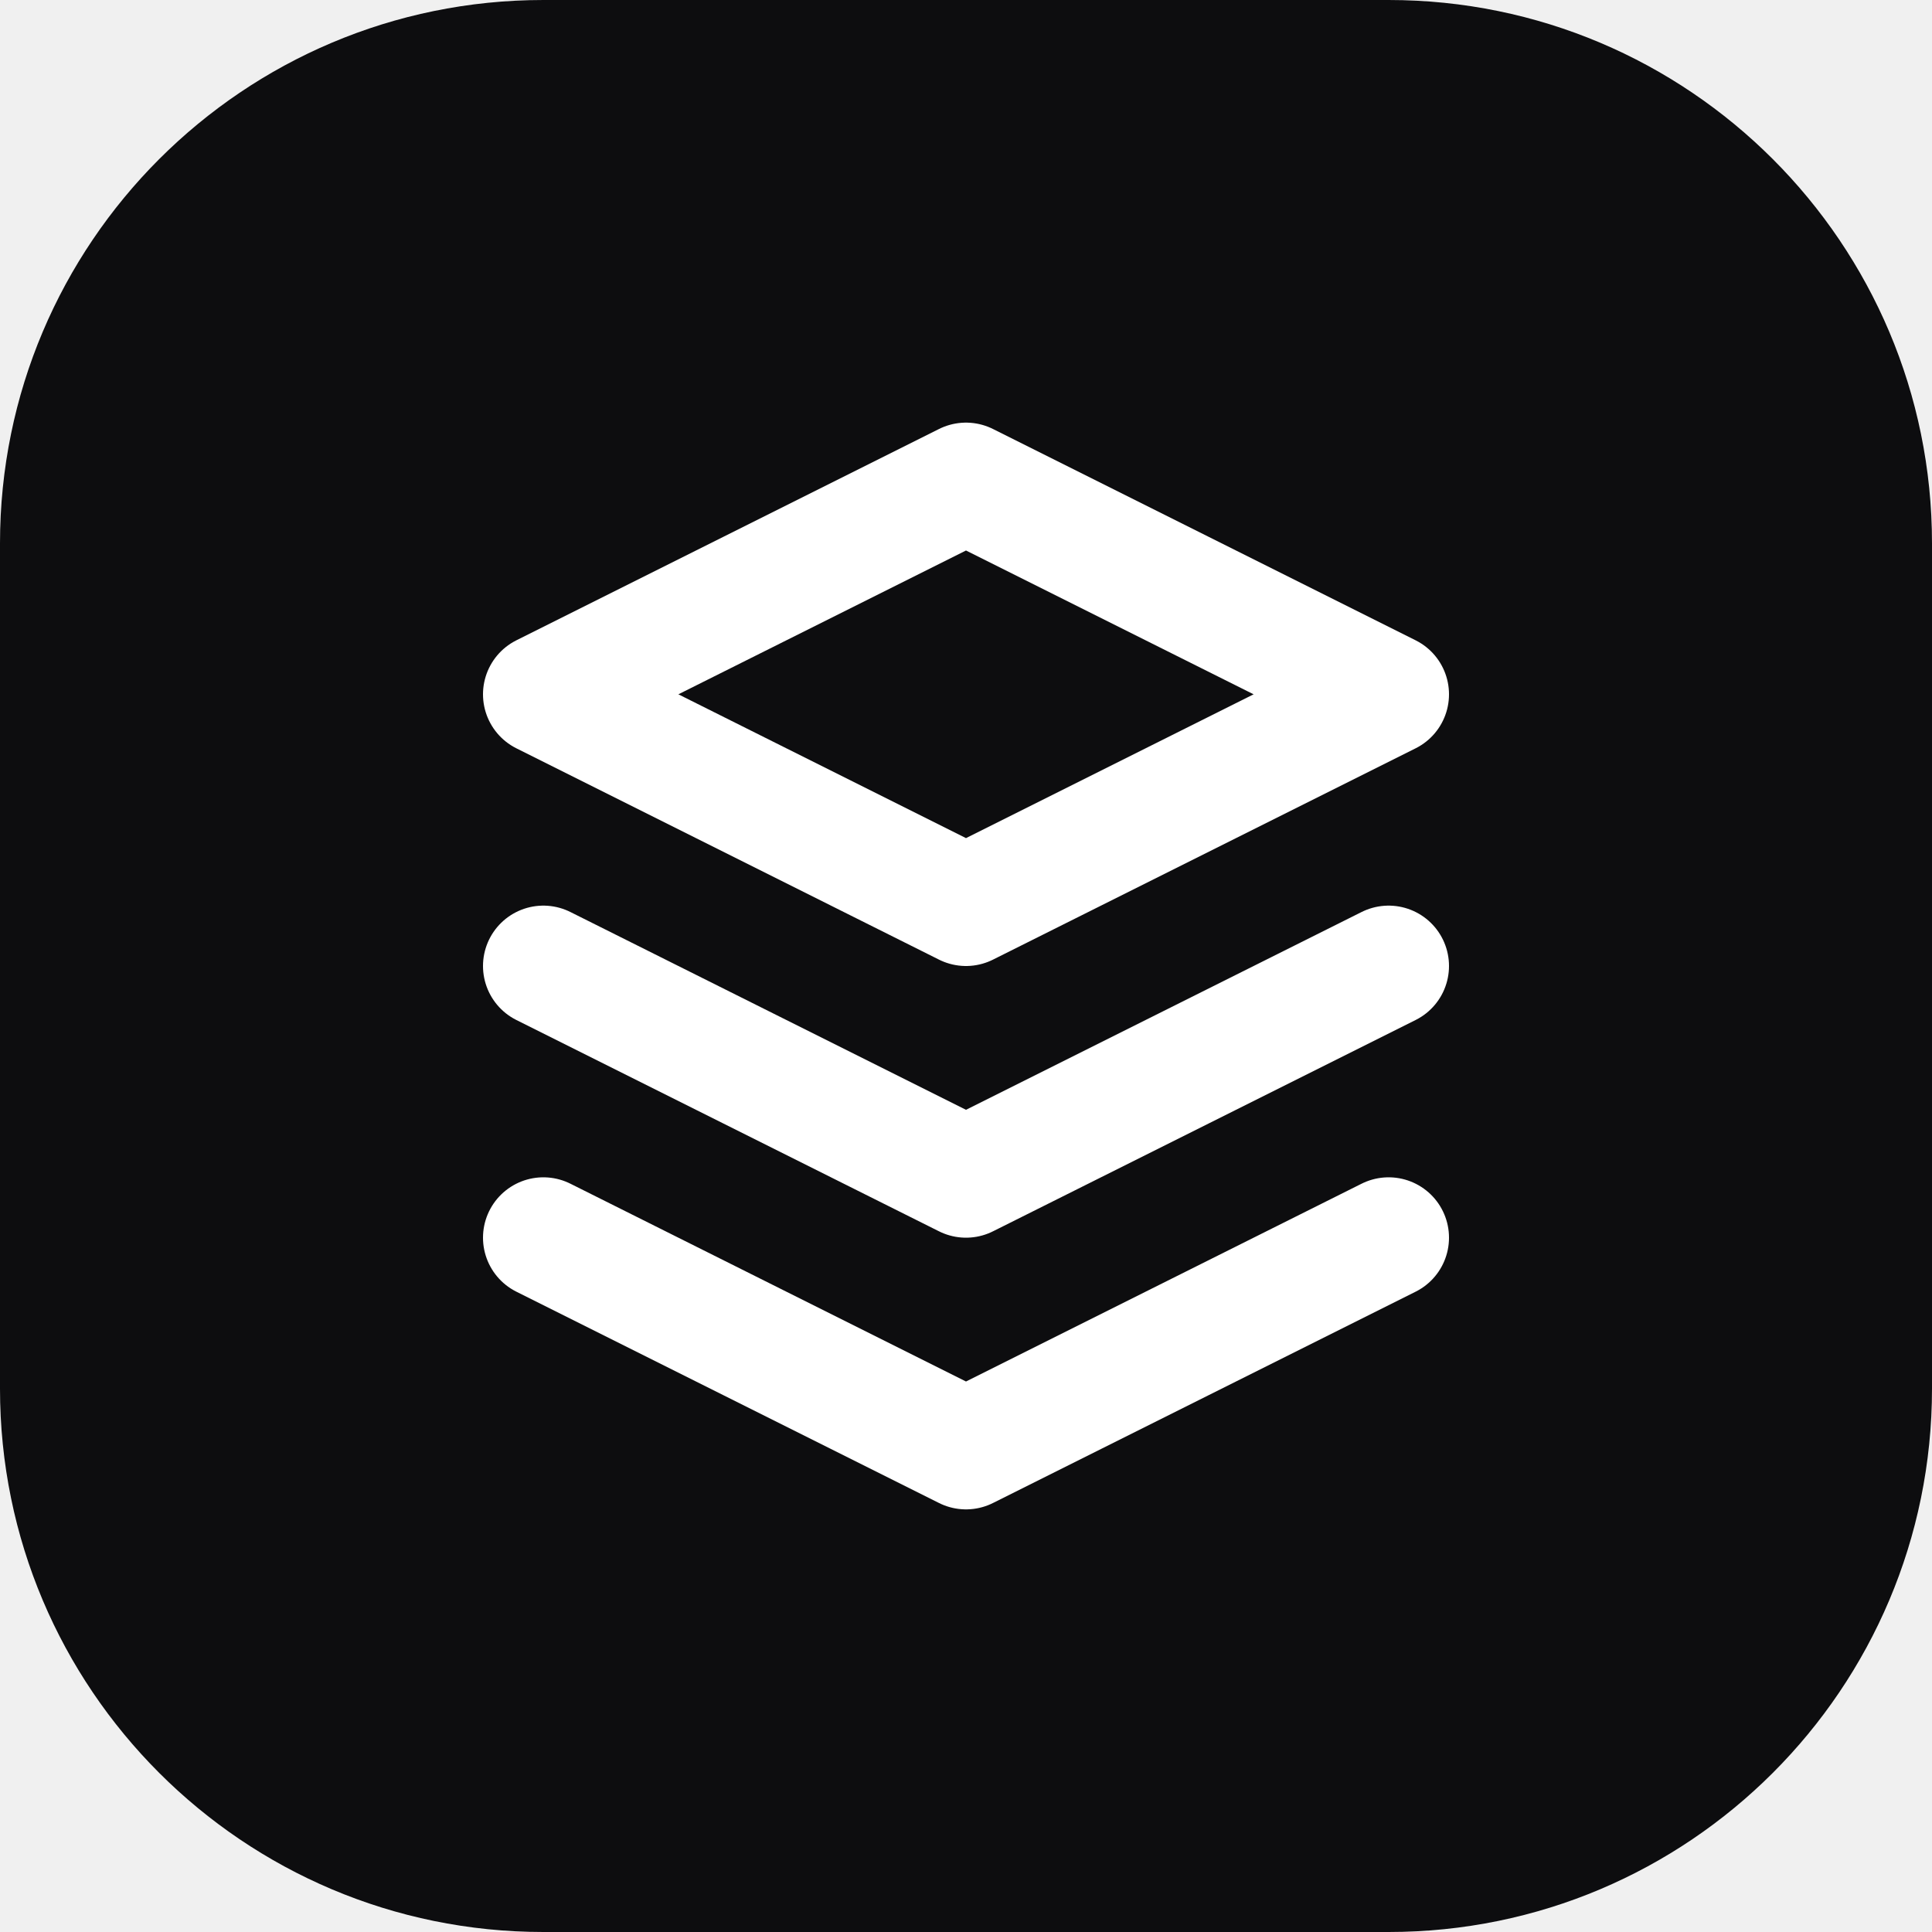
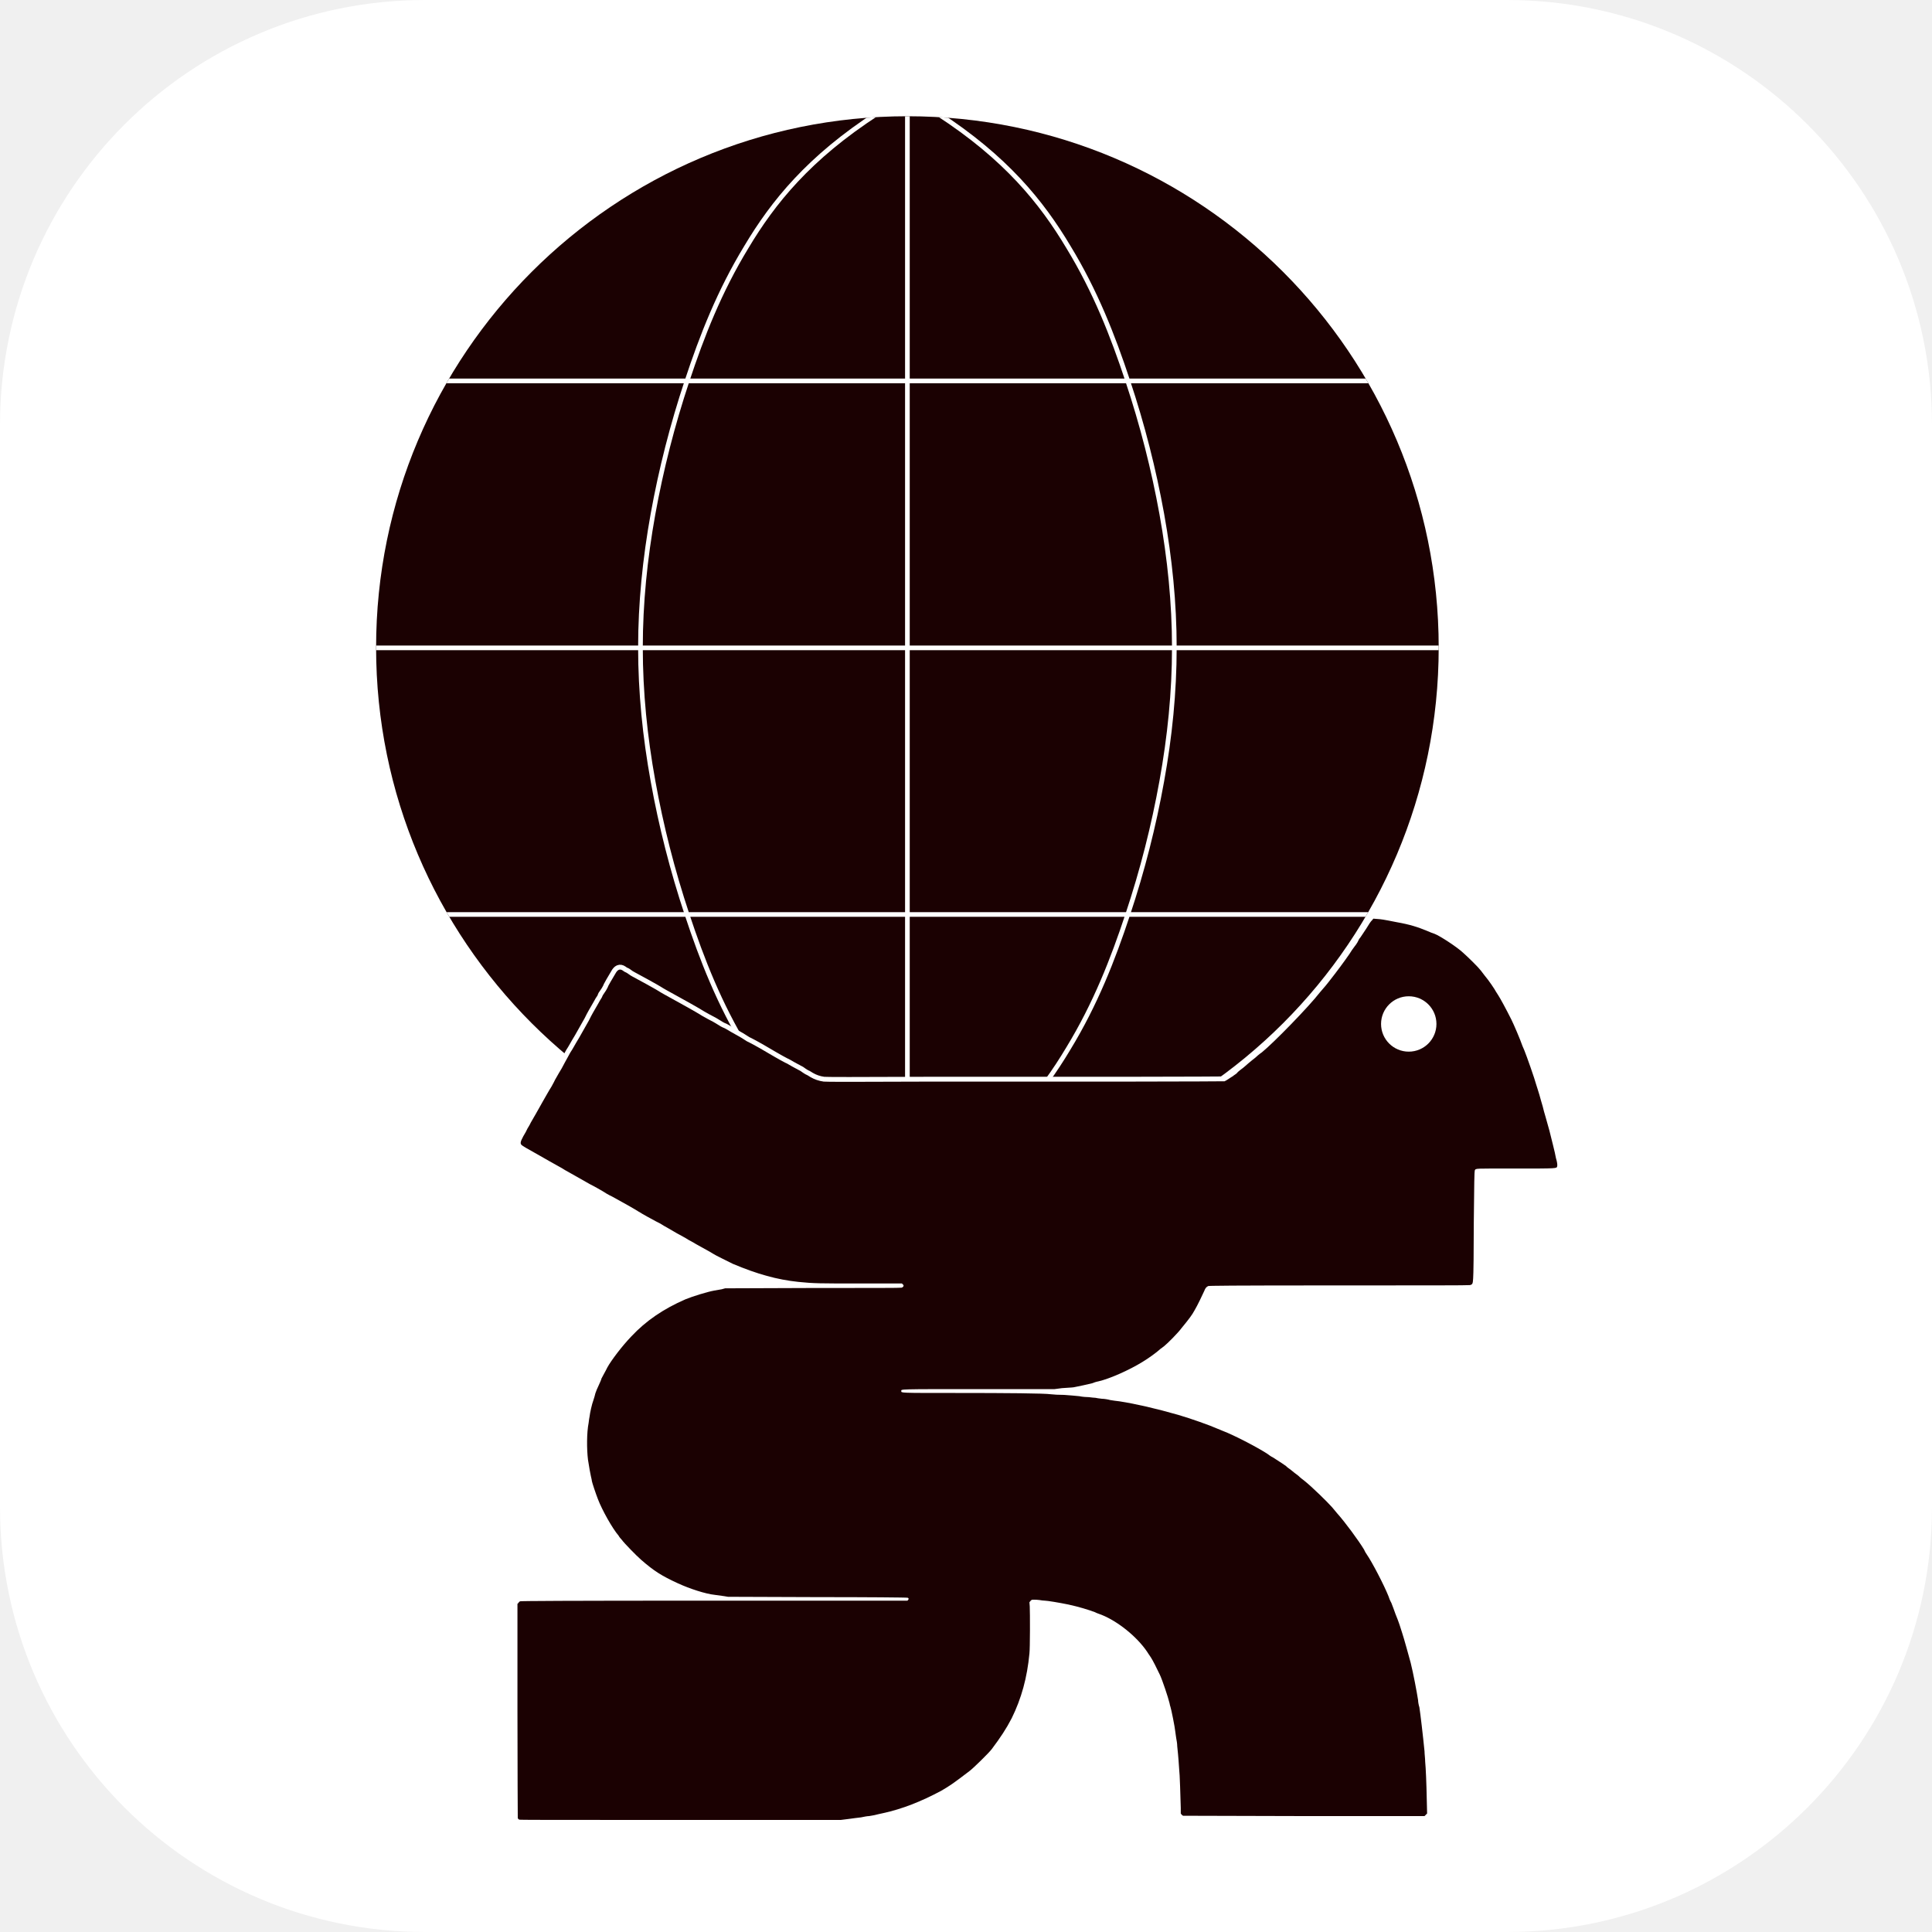
- <svg xmlns="http://www.w3.org/2000/svg" viewBox="0 0 32 32" width="96" height="96">
-   <rect width="32" height="32" rx="9" fill="#0d0d0f" />
-   <path d="M9 11.5 16 8l7 3.5-7 3.5-7-3.5Z M9 16l7 3.5 7-3.5 M9 20.5 16 24l7-3.5" fill="none" stroke="#fff" stroke-width="2" stroke-linecap="round" stroke-linejoin="round" />
+ <svg xmlns="http://www.w3.org/2000/svg" viewBox="66 72 600 600" width="96" height="96">
+   <rect x="66" y="72" width="600" height="600" rx="132" fill="#fff" />
+   <clipPath id="clip">
+     <circle cx="347.8" cy="273.1" r="165" />
+   </clipPath>
+   <circle id="globe" cx="347.8" cy="273.1" r="165" fill="#1b0102" />
+   <path id="grid" clip-path="url(#clip)" fill="none" stroke="#fff" stroke-width="1.45" d="M181.8 190.3H513.8M181.8 273.2H513.8M181.8 356H513.8M347.8 107.2V439.1M338.5 107.2C317.2 121 306.1 134.8 297.8 148.7C289.4 162.5 284 176.3 279.4 190.2C274.8 204 271.3 217.8 268.8 231.6C266.3 245.5 264.9 259.3 264.9 273.1C264.9 287 266.3 300.8 268.8 314.6C271.3 328.5 274.8 342.3 279.4 356.1C284 370 289.4 383.8 297.8 397.6C306.1 411.5 317.2 425.3 338.5 439.1M357.1 107.2C378.4 121 389.5 134.8 397.8 148.7C406.2 162.5 411.6 176.3 416.2 190.2C420.8 204 424.3 217.8 426.8 231.6C429.3 245.5 430.7 259.3 430.7 273.1C430.7 287 429.3 300.8 426.8 314.6C424.3 328.5 420.8 342.3 416.2 356.1C411.6 370 406.2 383.8 397.8 397.6C389.5 411.5 378.4 425.3 357.1 439.1" />
+   <path id="figure" fill="#1b0102" stroke="#fff" stroke-width="3" paint-order="stroke" d="M227.2 637.1C227.1 637 226.9 636.8 226.8 636.7C226.8 636.5 226.7 621.5 226.7 603.2L226.7 570.1L227 569.8C227.1 569.6 227.3 569.4 227.5 569.3C227.8 569.2 240.3 569.1 287.8 569.1L347.8 569.1L348 568.9C348.3 568.6 348.2 568.3 347.9 568.2C347.8 568.1 335.2 568 319.9 568L292.1 567.9L290.9 567.7C290.2 567.6 288.9 567.4 288 567.3C285.1 567 280.2 565.4 276.5 563.7C271.5 561.4 269.1 559.9 265.1 556.4C263.8 555.3 259.8 551.2 259.1 550.2C258.8 549.9 258.3 549.3 258.1 548.9C256.2 546.7 253 541 251.7 537.6C251 535.8 249.9 532.5 249.8 531.9C249.8 531.6 249.6 530.9 249.5 530.4C249.3 529.6 249 527.8 248.6 525.3C248.2 522 248.2 516.9 248.8 513.9C248.9 513.2 249 512.2 249.1 511.9C249.2 510.9 249.8 508.1 250.3 506.8C250.5 506.2 250.8 505.2 250.9 504.7C251.1 504.1 251.5 503.1 251.9 502.3C252.2 501.6 252.7 500.6 252.8 500.1C253 499.7 253.4 499 253.6 498.6C253.9 498.1 254.3 497.3 254.6 496.7C255.8 494.5 259.2 490 262.1 487C266.6 482.2 272 478.5 278.9 475.5C281.1 474.6 285.6 473.2 287.8 472.8C288.4 472.7 289.4 472.5 290.1 472.4L291.2 472.1L318.4 472C336.7 472 345.7 472 346 471.9C346.6 471.7 346.8 471.2 346.4 470.9L346.1 470.6L333.5 470.6C320.6 470.6 318.7 470.6 313.9 470.1C307.3 469.4 301.2 467.7 293.6 464.5C292.6 464 287.9 461.7 287.7 461.5C287.6 461.4 286.8 461 286 460.5C283.6 459.2 282.7 458.7 282.2 458.4C281.9 458.2 280.9 457.6 279.9 457.1C279 456.5 277.3 455.6 276.2 455C275.2 454.4 273.8 453.6 273.1 453.2C272.5 452.9 271.7 452.4 271.4 452.2C271.2 452.1 270.4 451.6 269.7 451.3C268.2 450.5 265.8 449.2 264.2 448.2C262.1 446.9 259.9 445.7 256.1 443.6C255 443.1 253.7 442.3 253.1 441.9C252.4 441.5 250.7 440.5 249.1 439.7C246 437.9 242.7 436.1 241.5 435.4C241.1 435.1 240 434.5 239.1 434C238.2 433.5 237.1 432.9 236.6 432.6C236.2 432.4 234.9 431.6 233.8 431C229.5 428.6 228.3 427.9 228 427.6C227.5 427.1 227.6 426.6 228.5 424.9C229 424.1 229.6 423 229.8 422.5C230.1 422 230.6 421.2 230.8 420.7C231.1 420.2 231.8 419 232.3 418.1C232.9 417.1 233.8 415.4 234.5 414.2C235.1 413.1 235.9 411.8 236.1 411.4C236.4 410.9 236.9 410 237.3 409.4C237.7 408.7 238 408.1 238 408.1C238 408 238.5 407.1 239.6 405.2C240 404.6 240.8 403.2 241.4 402C242.1 400.8 242.8 399.4 243.1 398.9C243.4 398.5 243.9 397.6 244.2 397.1C244.5 396.6 245.2 395.3 245.9 394.2C247.3 391.8 247.9 390.6 248.9 388.9C249.3 388.1 249.8 387.1 250.1 386.6C250.4 386.1 251.1 384.9 251.6 384C252.1 383.1 252.6 382.2 252.7 382.1C252.8 382 253 381.6 253.2 381.1C253.5 380.7 253.9 380 254.2 379.6C254.4 379.2 254.8 378.6 254.9 378.2C255.2 377.6 255.8 376.6 257.1 374.4C257.8 373.1 258.5 372.8 259.4 373.4C259.6 373.6 260.1 373.9 260.6 374.1C261 374.4 261.4 374.6 261.5 374.7C261.7 374.9 261.9 375 266.7 377.6C268.5 378.6 270.1 379.5 270.4 379.7C271.3 380.3 272.8 381.1 274.6 382.1C276.8 383.3 282.4 386.4 284.1 387.5C285 388 286.2 388.7 287.6 389.4C288.1 389.7 288.8 390.1 289.1 390.3C289.5 390.6 290.1 390.9 290.5 391.1C290.9 391.2 291.5 391.6 291.9 391.8C292.2 392 293.4 392.7 294.5 393.3C295.6 393.9 296.8 394.6 297.2 394.9C297.6 395.2 298.3 395.6 298.8 395.8C299.2 396 300.7 396.8 302.1 397.6C304.8 399.2 308.4 401.3 309.8 402C310.3 402.2 311.3 402.8 312 403.2C312.8 403.6 313.4 404 313.5 404C313.5 404 314 404.3 314.6 404.6C315.1 405 315.8 405.4 316.1 405.6C316.4 405.7 317.1 406.1 317.7 406.5C318.9 407.2 320.3 407.7 321.8 407.9C322.6 408 330.5 408 355.7 407.9C373.7 407.9 401.4 407.9 417.2 407.9C435.1 407.9 446 407.8 446.3 407.8C446.5 407.7 447.1 407.4 447.5 407.1C447.9 406.8 448.6 406.4 448.9 406.2C449.2 405.9 449.8 405.6 450.1 405.3C450.3 405 450.9 404.5 451.3 404.2C451.7 403.9 452.4 403.4 452.8 403C453.2 402.6 454.1 401.9 454.8 401.3C455.5 400.8 456.3 400.1 456.6 399.8C456.9 399.5 457.5 399.1 457.9 398.8C461.6 395.8 472.5 384.6 475.9 380.2C476.7 379.3 477.5 378.3 477.7 378.1C478.1 377.6 478.7 376.9 480.6 374.4C482.6 371.8 485.2 368.2 485.9 367C486.1 366.7 486.5 366.2 486.7 365.9C486.9 365.7 487.3 365.1 487.6 364.6C487.8 364.1 488.2 363.4 488.5 363.1C488.7 362.8 489.5 361.6 490.3 360.4C491 359.2 491.8 358 492.1 357.8L492.5 357.3L493.8 357.4C495 357.5 495.3 357.5 499.8 358.4C503.8 359.1 506.3 359.9 509.2 361.1C510.1 361.5 511.1 361.9 511.5 362C513.1 362.6 518.5 366.1 520.4 367.9C522.2 369.5 525.3 372.6 525.7 373.2C526 373.5 526.6 374.4 527.1 375C528.3 376.4 530.2 379.2 530.6 380C530.8 380.3 531.1 380.8 531.3 381.1C531.9 382 533.8 385.5 535.4 388.7C536.1 390.1 538.2 395 538.8 396.8C539 397.2 539.2 397.8 539.4 398.2C540.1 399.9 542.6 407 543.1 408.9C543.3 409.6 543.8 411 544.1 412.1C544.4 413.1 544.8 414.7 545.1 415.6C545.3 416.5 545.7 417.9 546 418.9C547.1 422.7 547.3 423.5 548.3 427.6C548.7 429.2 549.1 430.9 549.2 431.6C549.6 432.9 549.7 433.8 549.6 434.2C549.4 434.9 549.8 434.9 536.7 434.9C523.6 434.9 524.4 434.8 524 435.5C523.9 435.8 523.8 439.3 523.7 451.6C523.7 460.3 523.6 468.1 523.5 469C523.4 470.7 523.3 470.9 522.5 471.1C522.2 471.2 508.4 471.2 481.8 471.2C447.1 471.2 441.4 471.3 441.2 471.4C440.6 471.7 440.3 472.1 440 472.9C439.6 473.8 437.8 477.6 437 478.9C436.2 480.4 435.2 481.7 432.9 484.5C431.8 486 428.6 489.2 427.6 490C427.4 490.1 426.9 490.6 426.4 490.9C425.1 492.1 422.7 493.8 420.9 494.9C416.7 497.5 410.6 500.2 407.1 501C406.5 501.1 405.6 501.4 405.1 501.6C404.6 501.7 403.4 502 402.5 502.2C401.6 502.4 400.5 502.6 400.1 502.7C399.7 502.8 399.1 502.9 398.8 502.9C398.5 502.9 397.1 503 395.8 503.1L393.5 503.4L369.9 503.4C344.6 503.4 345.9 503.4 345.9 504C345.9 504.6 345.3 504.6 362.7 504.6C378.9 504.6 390.3 504.7 392.4 505C393.1 505.1 394.9 505.2 396.5 505.2C398.1 505.3 400.2 505.5 401.2 505.6C402.1 505.8 403.5 505.9 404.2 505.9C405 506 405.8 506.1 406.2 506.1C406.5 506.2 407.4 506.3 408.2 506.4C408.9 506.4 410.1 506.6 410.8 506.8C411.4 506.9 412.7 507.1 413.7 507.2C418.8 508 424.9 509.4 431.9 511.4C435.7 512.5 441.9 514.7 444.1 515.7C444.5 515.9 445.2 516.1 445.8 516.4C449 517.6 456.2 521.3 459.6 523.5C460 523.8 460.8 524.4 461.3 524.6C463.9 526.3 464.9 526.9 465.4 527.3C465.6 527.6 466.4 528.1 466.9 528.5C467.5 529 468.5 529.8 469.2 530.3C469.8 530.9 470.6 531.5 471 531.8C473.4 533.7 478.3 538.5 479.7 540.1C480.1 540.6 480.8 541.4 481.2 541.9C483.8 544.8 487.9 550.4 489.6 553.2C489.8 553.7 490.2 554.4 490.5 554.8C492.1 557.1 495.8 564.2 497.2 567.7C497.3 568.1 497.7 569.1 498.1 569.8C498.4 570.6 499 572.1 499.4 573.3C499.9 574.5 500.3 575.6 500.4 575.9C500.5 576.2 500.8 577 501 577.7C501.2 578.4 501.7 579.8 502 580.9C502.6 582.9 502.9 584.1 504.1 588.4C504.9 591.6 506 597.4 506.4 600C506.4 600.6 506.6 601.6 506.8 602.2C507.1 604.1 507.9 610.8 508.4 615.9C508.4 616.7 508.6 618.2 508.6 619.1C508.8 621.1 509 625.7 509.1 631.1L509.2 635.2L508.8 635.6L508.4 636L470.9 636L433.4 635.9L433 635.6L432.7 635.2L432.7 633.5C432.6 630.1 432.4 622.8 432.2 621.4C432.1 620 432 618 431.6 614.3C431.6 613.5 431.4 612.4 431.3 611.9C431.2 611.4 431.1 610.4 431 609.8C430.9 608.5 429.7 602.6 429.5 602.1C429.4 601.9 429.3 601.4 429.2 600.9C428.8 599.2 427 593.8 426.2 592.1C425.3 590.2 424 587.6 423.4 586.7C423 586.1 422.5 585.4 422.2 584.9C419 580.2 413.1 575.5 408.1 573.5C407.3 573.2 406.4 572.9 406.1 572.7C404 571.9 401 571 397.8 570.3C394.9 569.7 391.2 569.1 390.5 569.1C390.1 569.1 389.3 569 388.8 568.9C388.2 568.8 387.4 568.8 387 568.8C386.5 568.8 386.4 568.8 386.1 569.1L385.7 569.6L385.8 570.9C385.9 572.9 385.9 583.9 385.7 585.5C385 593 383.2 599.5 380.2 605.6C378.5 608.9 376.7 611.6 374 615.2C373.1 616.4 368.2 621.2 367.1 622C362.4 625.6 361 626.6 358.2 628.2C352 631.5 346.2 633.8 340.2 635.1C339.2 635.3 338 635.6 337.6 635.7C337.2 635.8 336.4 635.9 335.9 636C335.4 636 334.3 636.2 333.4 636.4C332.6 636.5 330.8 636.7 329.5 636.9L327.1 637.2L277.3 637.2C234.6 637.2 227.5 637.2 227.2 637.1Z" />
+   <circle id="eye" cx="503.5" cy="390" r="8.6" fill="#fff" />
</svg>
